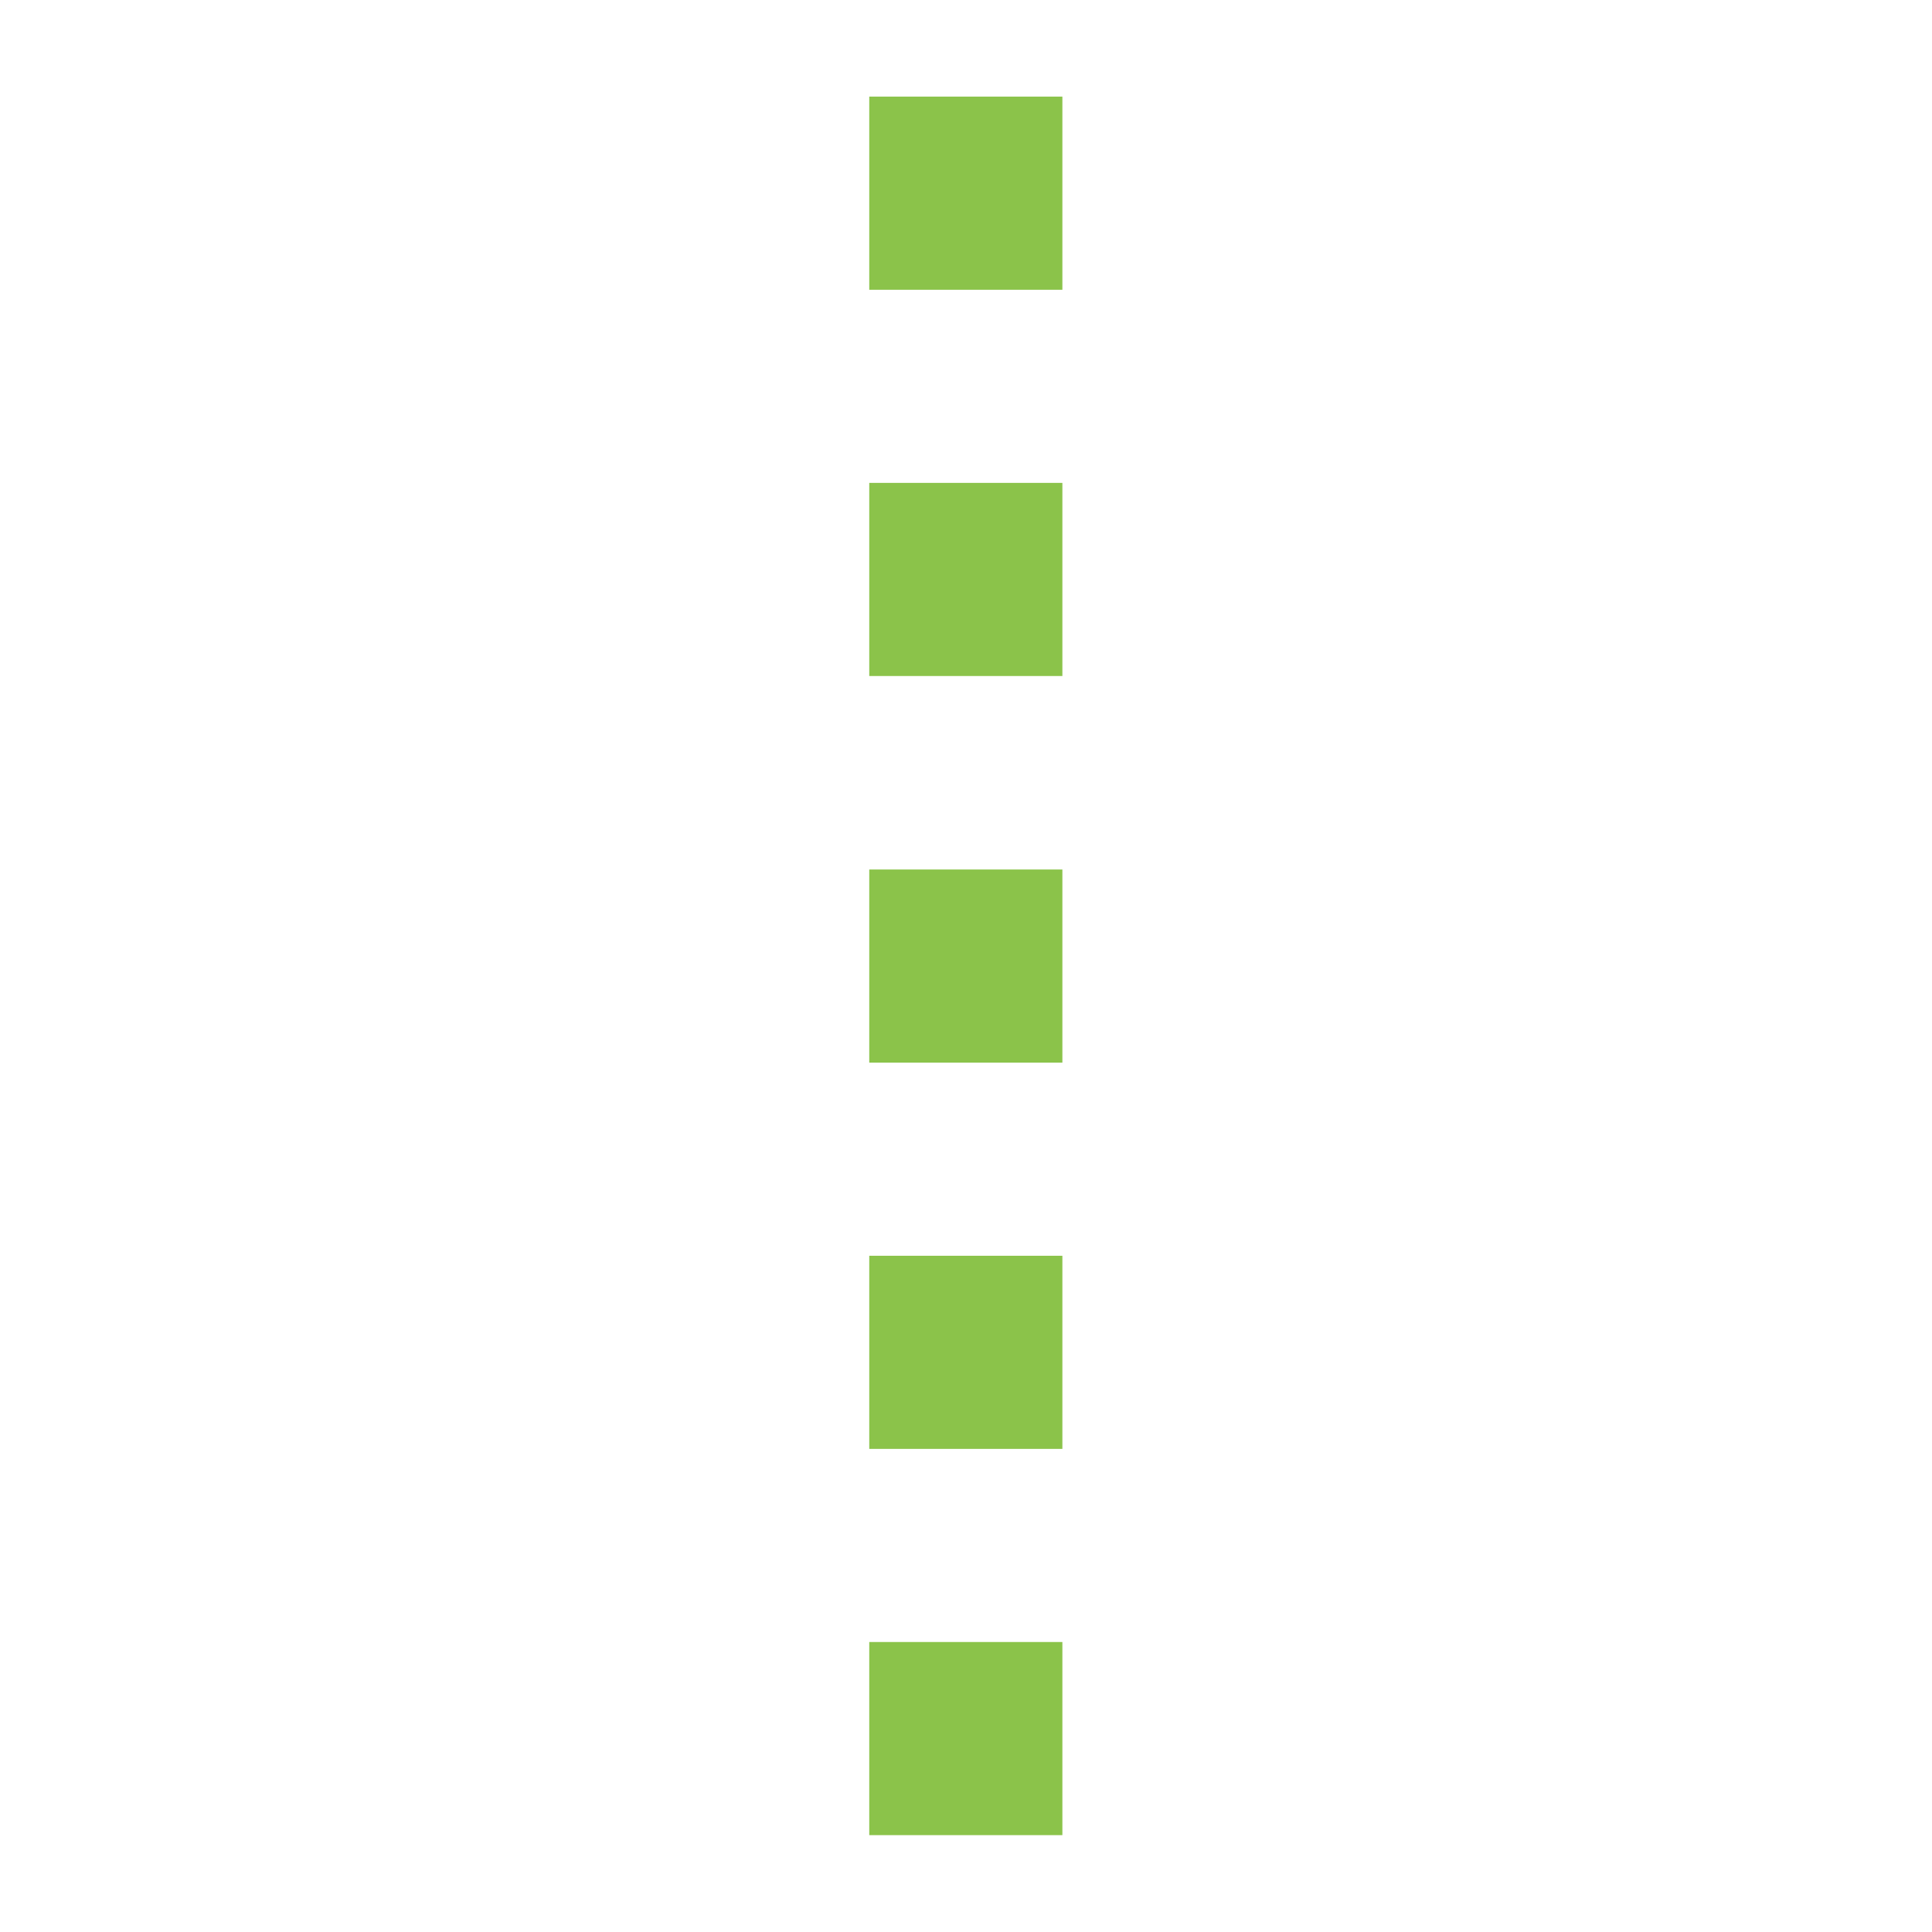
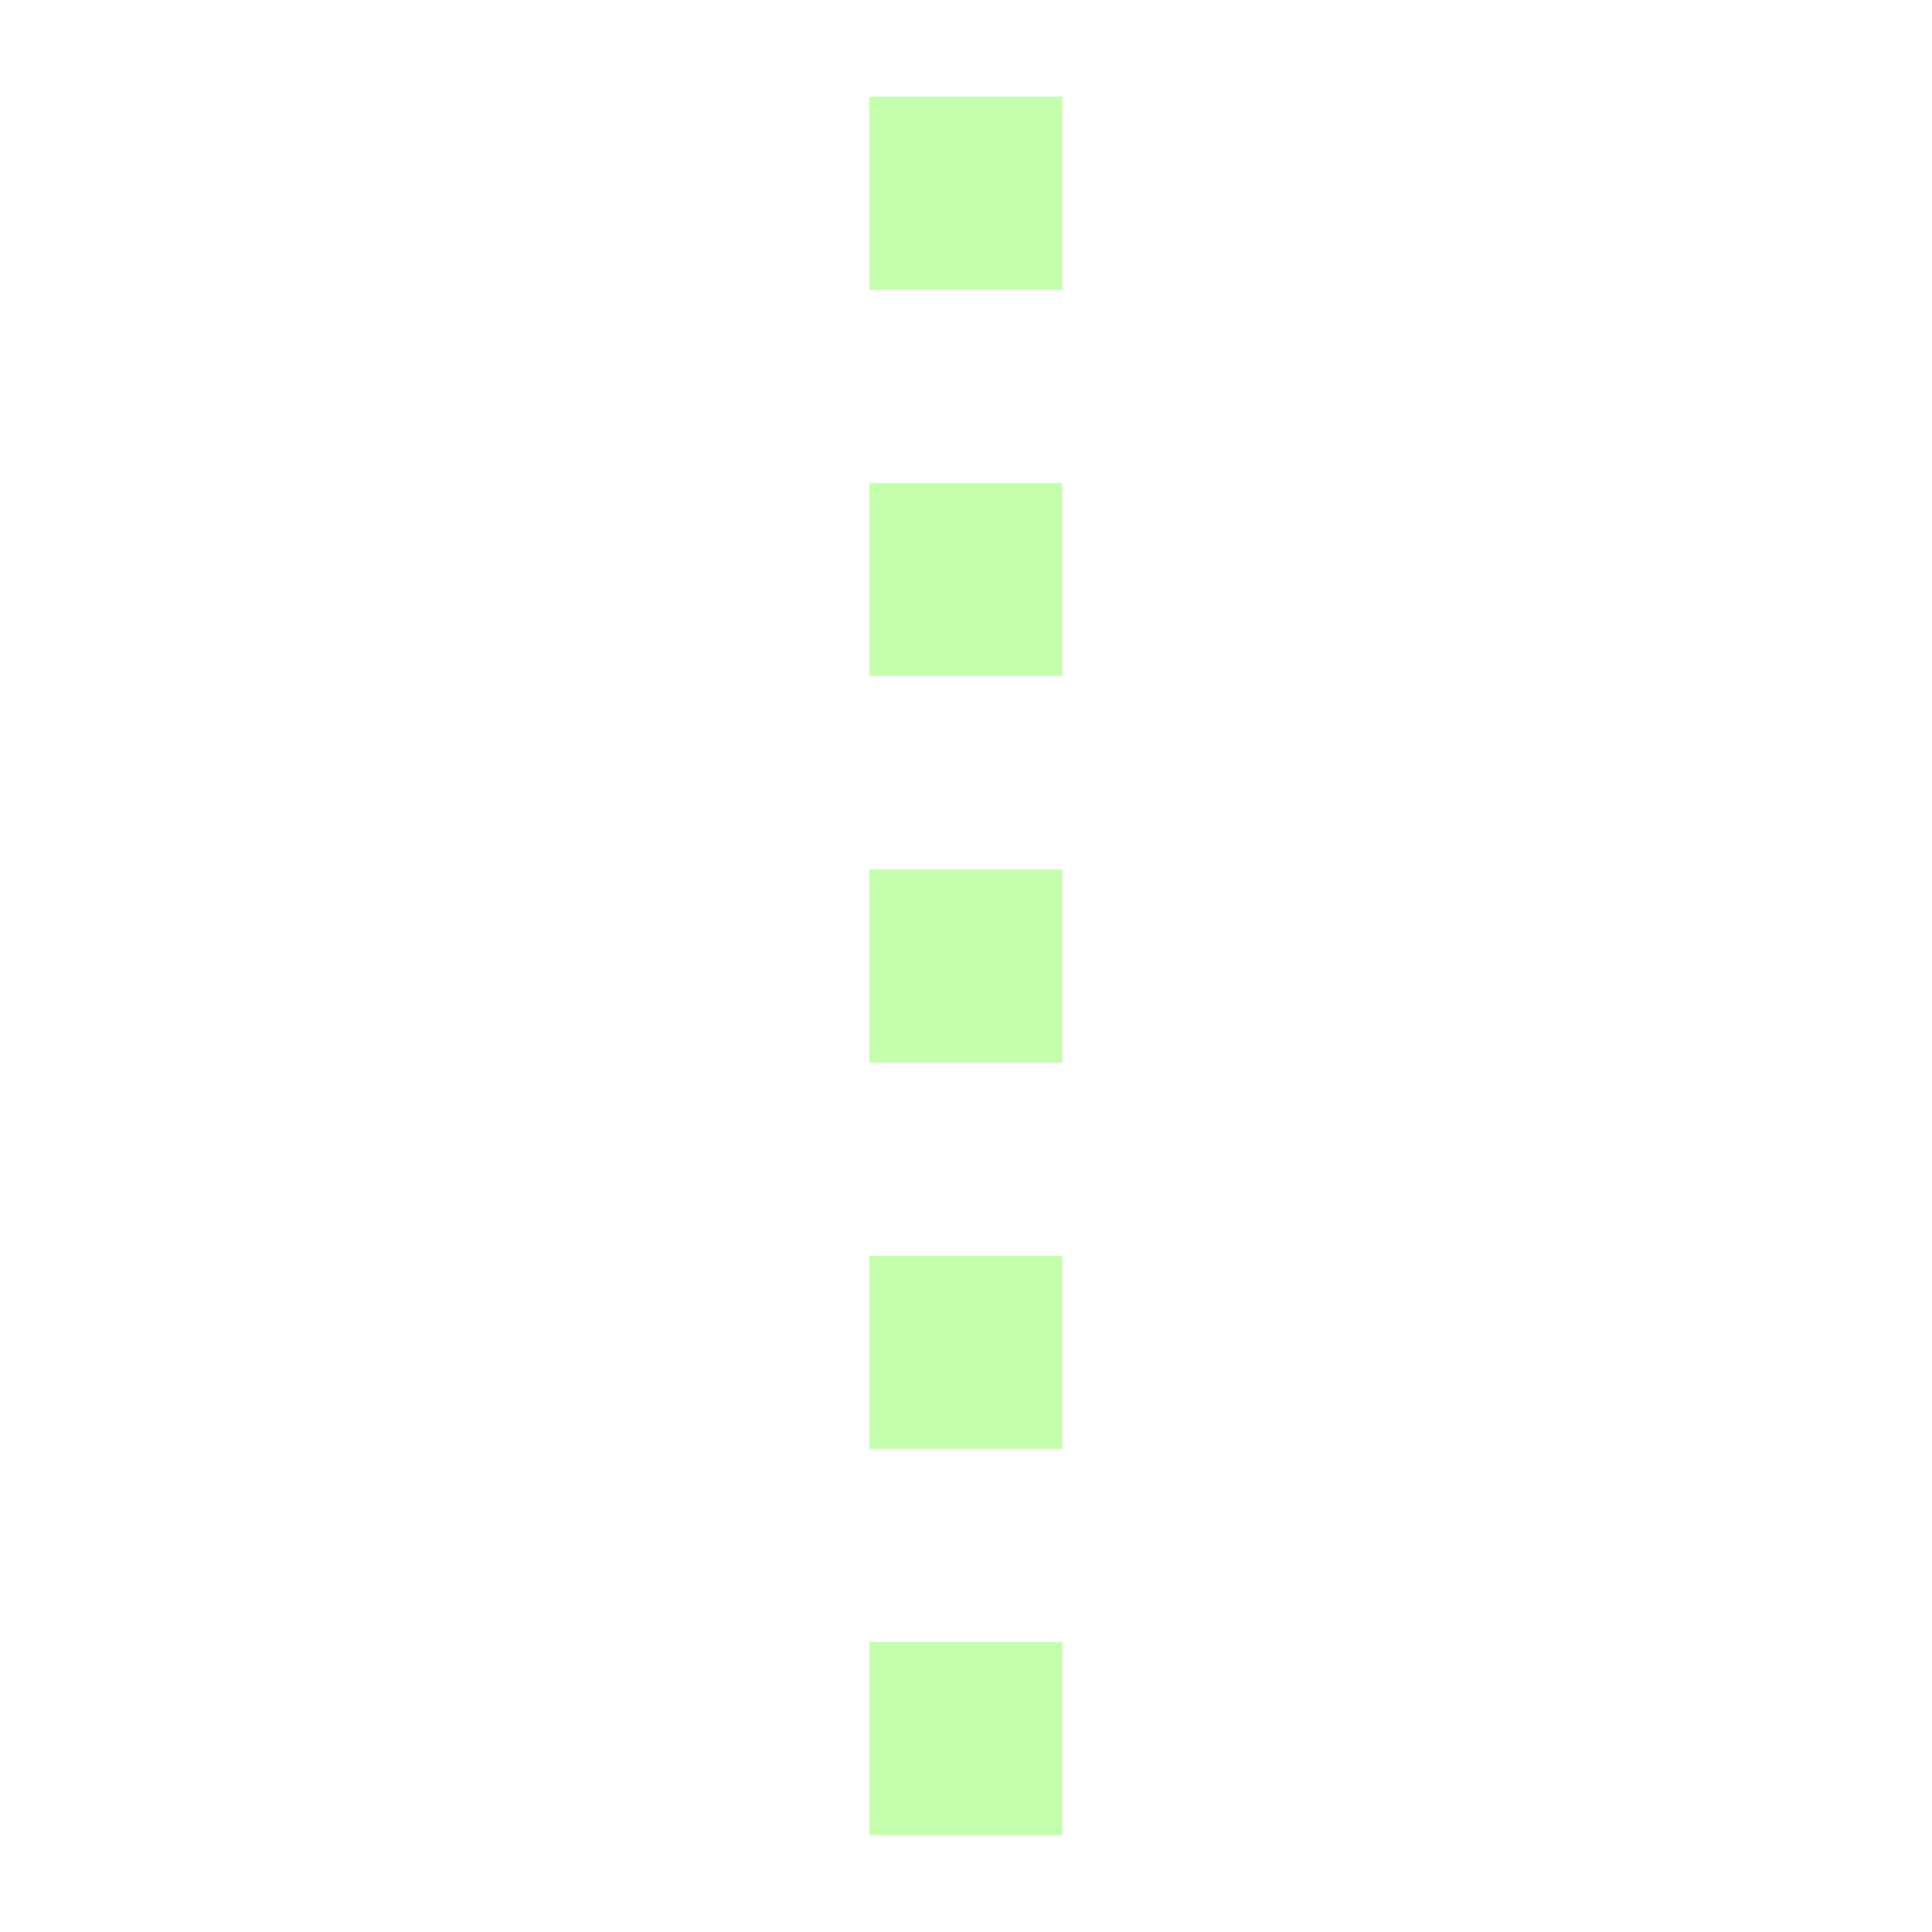
<svg xmlns="http://www.w3.org/2000/svg" width="20" height="20" viewBox="0 0 5.292 5.292" version="1.1" id="svg8">
  <defs id="defs2" />
  <g id="layer1" transform="translate(0,-291.7083)">
    <g id="g847" transform="matrix(0.05207439,0,0,0.05207453,-0.9012516,282.412)">
      <g id="g851">
        <g id="g1059" transform="matrix(1.998622,0,0,1.998619,17.32448,-313.5231)">
          <path style="opacity:1;fill:none;fill-opacity:0.494;stroke:#ffffff00;stroke-width:0.07;stroke-linecap:round;stroke-linejoin:round;stroke-miterlimit:4;stroke-dasharray:none;stroke-dashoffset:0;stroke-opacity:1;paint-order:stroke fill markers" d="M 25.4,271.6 -8.0000008e-7,246.2 H 50.8 Z" id="path883" />
          <path id="path880" d="m 25.4,271.6 25.4,25.4 H 0 Z" style="opacity:1;fill:none;fill-opacity:0.494;stroke:#ffffff00;stroke-width:0.07;stroke-linecap:round;stroke-linejoin:round;stroke-miterlimit:4;stroke-dasharray:none;stroke-dashoffset:0;stroke-opacity:1;paint-order:stroke fill markers" />
          <rect ry="5.053" y="253.849" x="7.649" height="35.529" width="35.529" id="rect870" style="opacity:1;fill:none;fill-opacity:0.494;stroke:#ffffff00;stroke-width:0.062;stroke-linecap:round;stroke-linejoin:round;stroke-miterlimit:4;stroke-dasharray:none;stroke-dashoffset:0;stroke-opacity:1;paint-order:stroke fill markers" />
          <circle r="25.397" cy="271.6" cx="25.4" id="path872" style="opacity:1;fill:none;fill-opacity:0.494;stroke:#ffffff00;stroke-width:0.076;stroke-linecap:round;stroke-linejoin:round;stroke-miterlimit:4;stroke-dasharray:none;stroke-dashoffset:0;stroke-opacity:1;paint-order:stroke fill markers" />
          <circle transform="rotate(-45)" cx="-174.09" cy="210.011" r="12.656" id="path876" style="opacity:1;fill:none;fill-opacity:0.494;stroke:#ffffff00;stroke-width:0.074;stroke-linecap:round;stroke-linejoin:round;stroke-miterlimit:4;stroke-dasharray:none;stroke-dashoffset:0;stroke-opacity:1;paint-order:stroke fill markers" />
          <path id="path904" d="m 25.4,271.6 -25.4,25.4 v -50.8 z" style="opacity:1;fill:none;fill-opacity:0.494;stroke:#ffffff00;stroke-width:0.07;stroke-linecap:round;stroke-linejoin:round;stroke-miterlimit:4;stroke-dasharray:none;stroke-dashoffset:0;stroke-opacity:1;paint-order:stroke fill markers" />
          <path style="opacity:1;fill:none;fill-opacity:0.494;stroke:#ffffff00;stroke-width:0.07;stroke-linecap:round;stroke-linejoin:round;stroke-miterlimit:4;stroke-dasharray:none;stroke-dashoffset:0;stroke-opacity:1;paint-order:stroke fill markers" d="m 25.4,271.6 25.4,-25.4 v 50.8 z" id="path906" />
          <rect ry="5.051" y="256.393" x="2.566" height="30.44" width="45.694" id="rect837" style="opacity:1;fill:none;fill-opacity:0.494;stroke:#ffffff00;stroke-width:0.066;stroke-linecap:round;stroke-linejoin:round;stroke-miterlimit:4;stroke-dasharray:none;stroke-dashoffset:0;stroke-opacity:1;paint-order:stroke fill markers" />
          <rect style="opacity:1;fill:none;fill-opacity:0.494;stroke:#ffffff00;stroke-width:0.066;stroke-linecap:round;stroke-linejoin:round;stroke-miterlimit:4;stroke-dasharray:none;stroke-dashoffset:0;stroke-opacity:1;paint-order:stroke fill markers" id="rect831" width="45.694" height="30.441" x="248.766" y="-40.633" ry="5.051" transform="rotate(90)" />
        </g>
      </g>
    </g>
    <path style="opacity:1;fill:#ffc107;fill-opacity:1;stroke:none;stroke-width:0.386;stroke-miterlimit:4;stroke-dasharray:none;stroke-opacity:1" d="m 50.206,401.677 c 110.217,0.713 55.109,0.356 0,0 z" id="rect997" />
    <g id="g839">
-       <rect y="291.973" x="2.381" height="0.529" width="0.529" id="rect827" style="opacity:1;fill:#8bc34a;fill-opacity:1;stroke:none;stroke-width:0.529;stroke-linecap:round;stroke-linejoin:round;stroke-miterlimit:4;stroke-dasharray:none;stroke-dashoffset:0;stroke-opacity:1" />
-       <rect style="opacity:1;fill:#8bc34a;fill-opacity:1;stroke:none;stroke-width:0.529;stroke-linecap:round;stroke-linejoin:round;stroke-miterlimit:4;stroke-dasharray:none;stroke-dashoffset:0;stroke-opacity:1" id="rect829" width="0.529" height="0.529" x="2.381" y="296.206" />
-       <rect y="295.148" x="2.381" height="0.529" width="0.529" id="rect832" style="opacity:1;fill:#8bc34a;fill-opacity:1;stroke:none;stroke-width:0.529;stroke-linecap:round;stroke-linejoin:round;stroke-miterlimit:4;stroke-dasharray:none;stroke-dashoffset:0;stroke-opacity:1" />
-       <rect style="opacity:1;fill:#8bc34a;fill-opacity:1;stroke:none;stroke-width:0.529;stroke-linecap:round;stroke-linejoin:round;stroke-miterlimit:4;stroke-dasharray:none;stroke-dashoffset:0;stroke-opacity:1" id="rect834" width="0.529" height="0.529" x="2.381" y="294.09" />
-       <rect y="293.031" x="2.381" height="0.529" width="0.529" id="rect836" style="opacity:1;fill:#8bc34a;fill-opacity:1;stroke:none;stroke-width:0.529;stroke-linecap:round;stroke-linejoin:round;stroke-miterlimit:4;stroke-dasharray:none;stroke-dashoffset:0;stroke-opacity:1" />
+       <rect y="291.973" x="2.381" height="0.529" width="0.529" id="rect827" style="opacity:1;fill:#c5ffae;fill-opacity:1;stroke:none;stroke-width:0.529;stroke-linecap:round;stroke-linejoin:round;stroke-miterlimit:4;stroke-dasharray:none;stroke-dashoffset:0;stroke-opacity:1" />
+       <rect style="opacity:1;fill:#c5ffae;fill-opacity:1;stroke:none;stroke-width:0.529;stroke-linecap:round;stroke-linejoin:round;stroke-miterlimit:4;stroke-dasharray:none;stroke-dashoffset:0;stroke-opacity:1" id="rect829" width="0.529" height="0.529" x="2.381" y="296.206" />
+       <rect y="295.148" x="2.381" height="0.529" width="0.529" id="rect832" style="opacity:1;fill:#c5ffae;fill-opacity:1;stroke:none;stroke-width:0.529;stroke-linecap:round;stroke-linejoin:round;stroke-miterlimit:4;stroke-dasharray:none;stroke-dashoffset:0;stroke-opacity:1" />
+       <rect style="opacity:1;fill:#c5ffae;fill-opacity:1;stroke:none;stroke-width:0.529;stroke-linecap:round;stroke-linejoin:round;stroke-miterlimit:4;stroke-dasharray:none;stroke-dashoffset:0;stroke-opacity:1" id="rect834" width="0.529" height="0.529" x="2.381" y="294.09" />
+       <rect y="293.031" x="2.381" height="0.529" width="0.529" id="rect836" style="opacity:1;fill:#c5ffae;fill-opacity:1;stroke:none;stroke-width:0.529;stroke-linecap:round;stroke-linejoin:round;stroke-miterlimit:4;stroke-dasharray:none;stroke-dashoffset:0;stroke-opacity:1" />
    </g>
  </g>
</svg>
